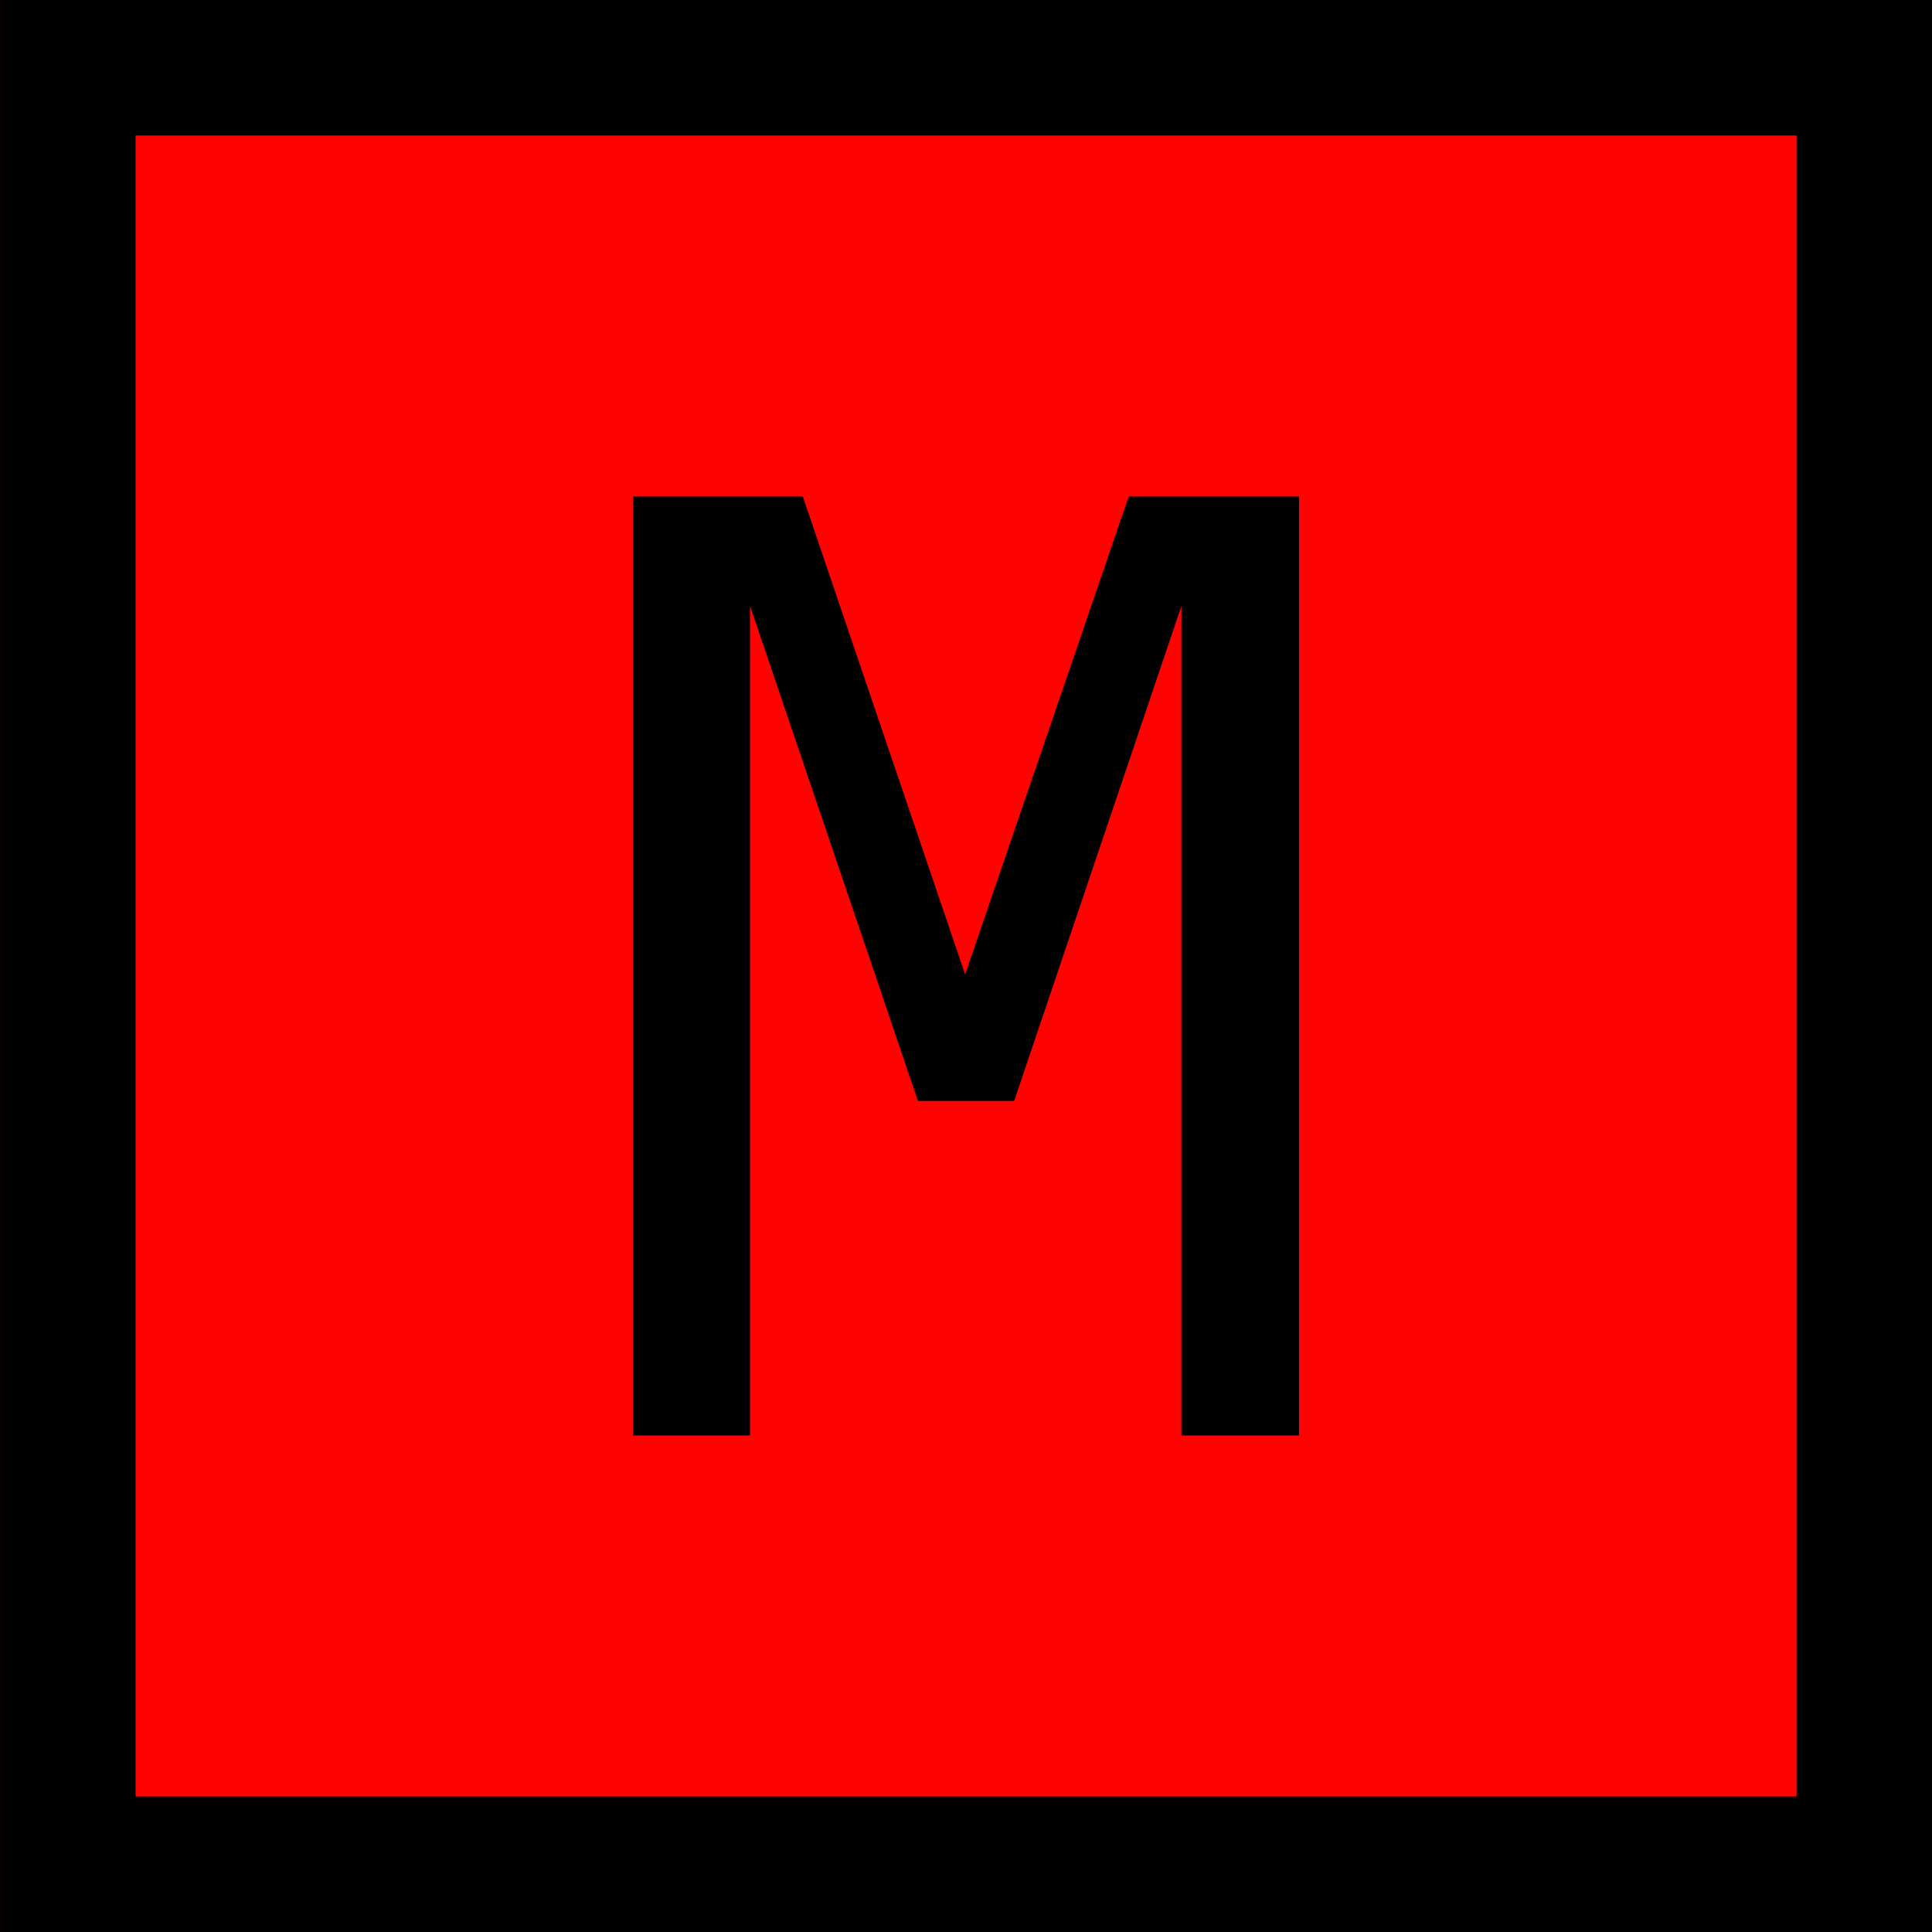
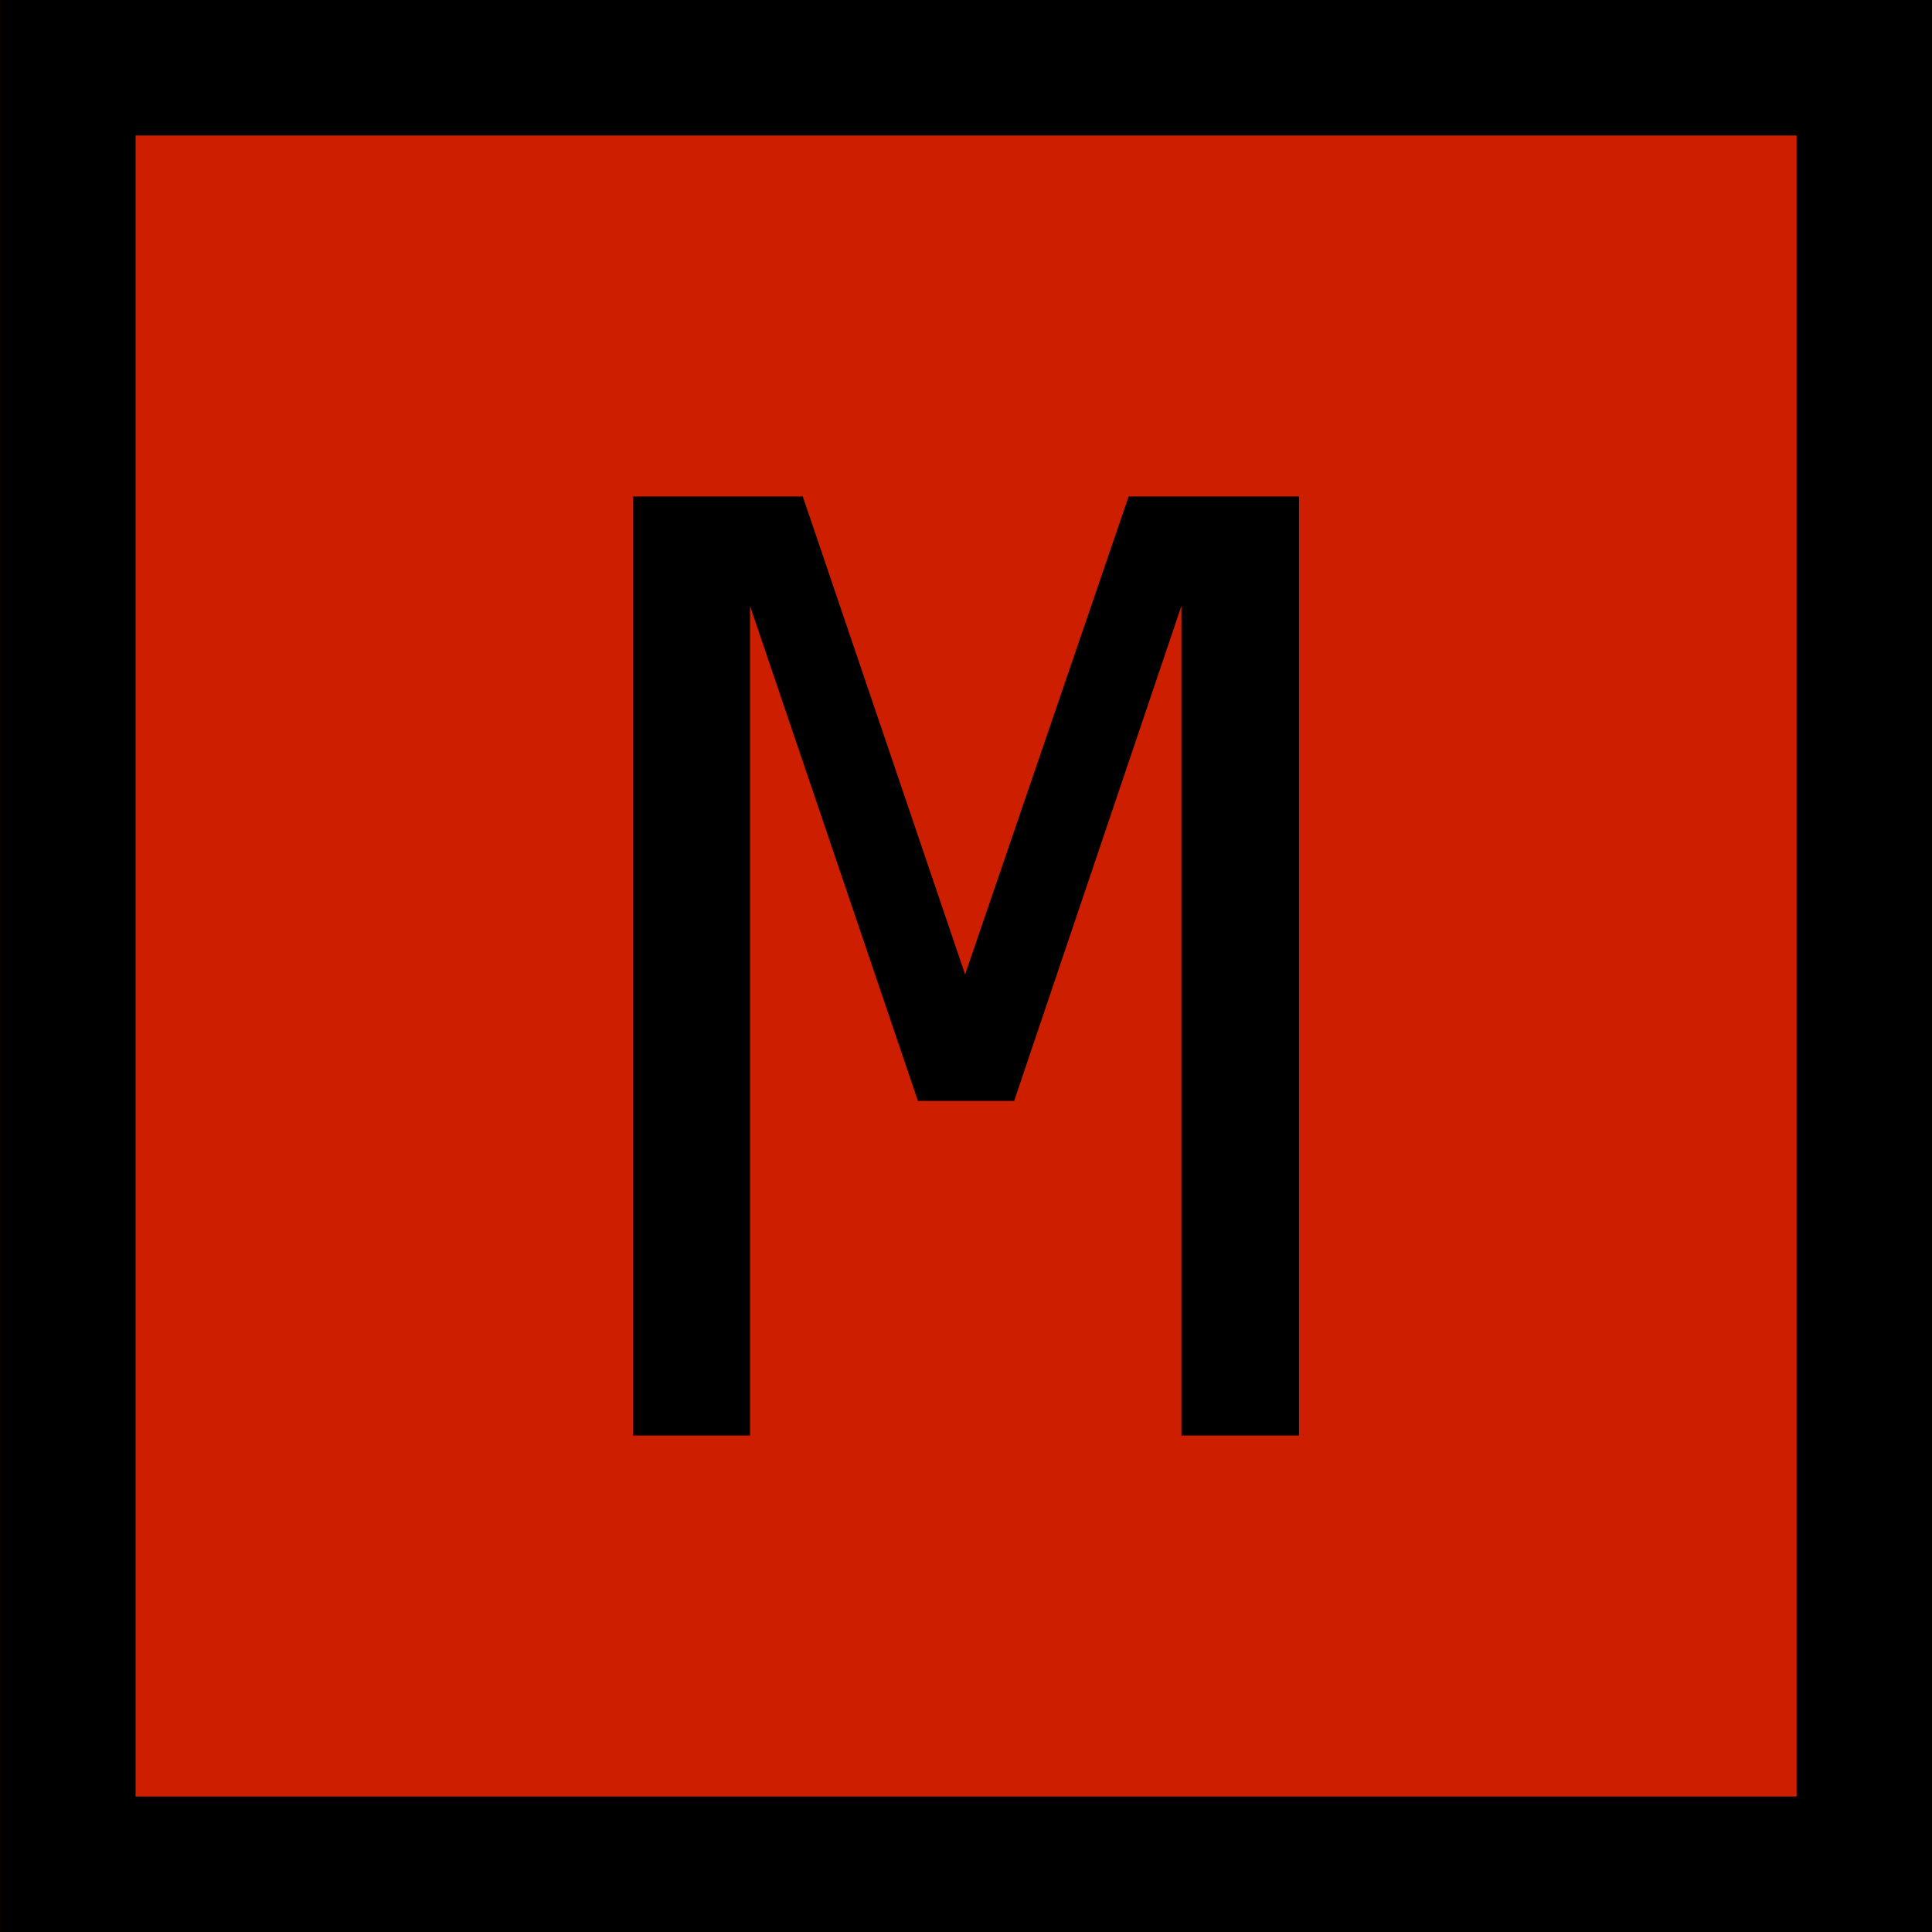
- <svg xmlns="http://www.w3.org/2000/svg" width="16" height="16" viewBox="0 0 4.233 4.233" version="1.1" id="svg12484">
+ <svg xmlns="http://www.w3.org/2000/svg" id="svg12484" version="1.1" viewBox="0 0 4.233 4.233" height="16" width="16">
  <defs id="defs12478" />
-   <g id="layer1" transform="translate(-87.43441,-107.8137)">
-     <g transform="matrix(0.2727061,0,0,-0.2727061,12.5032,432.8505)" id="g12430" style="stroke-width:1.294">
-       <path transform="scale(1,-1)" style="opacity:1;fill:#ff0202;fill-opacity:1;fill-rule:nonzero;stroke:#ff0202;stroke-width:0;stroke-linecap:square;stroke-linejoin:round;stroke-miterlimit:0;stroke-dasharray:none;stroke-dashoffset:0;stroke-opacity:1" d="m 274.769,-1191.895 h 15.523 v 15.523 h -15.523 z" id="rect4528" />
-       <path transform="scale(1,-1)" style="opacity:1;fill:none;fill-opacity:1;fill-rule:nonzero;stroke:#000000;stroke-width:1.089;stroke-linecap:square;stroke-linejoin:miter;stroke-miterlimit:6.1;stroke-dasharray:none;stroke-dashoffset:0;stroke-opacity:1" d="m 275.314,-1191.35 h 14.434 v 14.434 h -14.434 z" id="rect819" />
-       <g aria-label="M" transform="scale(1,-1)" style="font-style:normal;font-variant:normal;font-weight:normal;font-stretch:normal;font-size:10.349px;line-height:125%;font-family:'DejaVu Sans Mono';-inkscape-font-specification:'DejaVu Sans Mono, Normal';font-variant-ligatures:normal;font-variant-caps:normal;font-variant-numeric:normal;font-feature-settings:normal;text-align:start;letter-spacing:0px;word-spacing:0px;writing-mode:lr-tb;text-anchor:start;fill:#000000;fill-opacity:1;stroke:none;stroke-width:0.97px;stroke-linecap:butt;stroke-linejoin:miter;stroke-opacity:1" id="text842">
-         <path d="m 279.855,-1187.905 h 1.364 l 1.304,3.84 1.314,-3.84 h 1.369 v 7.544 h -0.945 v -6.665 l -1.344,3.977 h -0.773 l -1.349,-3.977 v 6.665 h -0.94 z" style="stroke-width:0.97px" id="path847" />
+   <g transform="translate(-87.43441,-107.8137)" id="layer1">
+     <g style="stroke-width:1.294" id="g12430" transform="matrix(0.2727061,0,0,-0.2727061,12.5032,432.8505)">
+       <path id="rect4528" d="m 274.769,-1191.895 h 15.523 v 15.523 h -15.523 z" style="opacity:1;fill:#cd1f00;fill-opacity:1;fill-rule:nonzero;stroke:#ff0202;stroke-width:0;stroke-linecap:square;stroke-linejoin:round;stroke-miterlimit:0;stroke-dasharray:none;stroke-dashoffset:0;stroke-opacity:1" transform="scale(1,-1)" />
+       <path id="rect819" d="m 275.314,-1191.35 h 14.434 v 14.434 h -14.434 z" style="opacity:1;fill:none;fill-opacity:1;fill-rule:nonzero;stroke:#000000;stroke-width:1.089;stroke-linecap:square;stroke-linejoin:miter;stroke-miterlimit:6.1;stroke-dasharray:none;stroke-dashoffset:0;stroke-opacity:1" transform="scale(1,-1)" />
+       <g id="text842" style="font-style:normal;font-variant:normal;font-weight:normal;font-stretch:normal;font-size:10.349px;line-height:125%;font-family:'DejaVu Sans Mono';-inkscape-font-specification:'DejaVu Sans Mono, Normal';font-variant-ligatures:normal;font-variant-caps:normal;font-variant-numeric:normal;font-feature-settings:normal;text-align:start;letter-spacing:0px;word-spacing:0px;writing-mode:lr-tb;text-anchor:start;fill:#000000;fill-opacity:1;stroke:none;stroke-width:0.97px;stroke-linecap:butt;stroke-linejoin:miter;stroke-opacity:1" transform="scale(1,-1)" aria-label="M">
+         <path id="path847" style="stroke-width:0.97px" d="m 279.855,-1187.905 h 1.364 l 1.304,3.84 1.314,-3.84 h 1.369 v 7.544 h -0.945 v -6.665 l -1.344,3.977 h -0.773 l -1.349,-3.977 v 6.665 h -0.94 z" />
      </g>
    </g>
  </g>
</svg>
